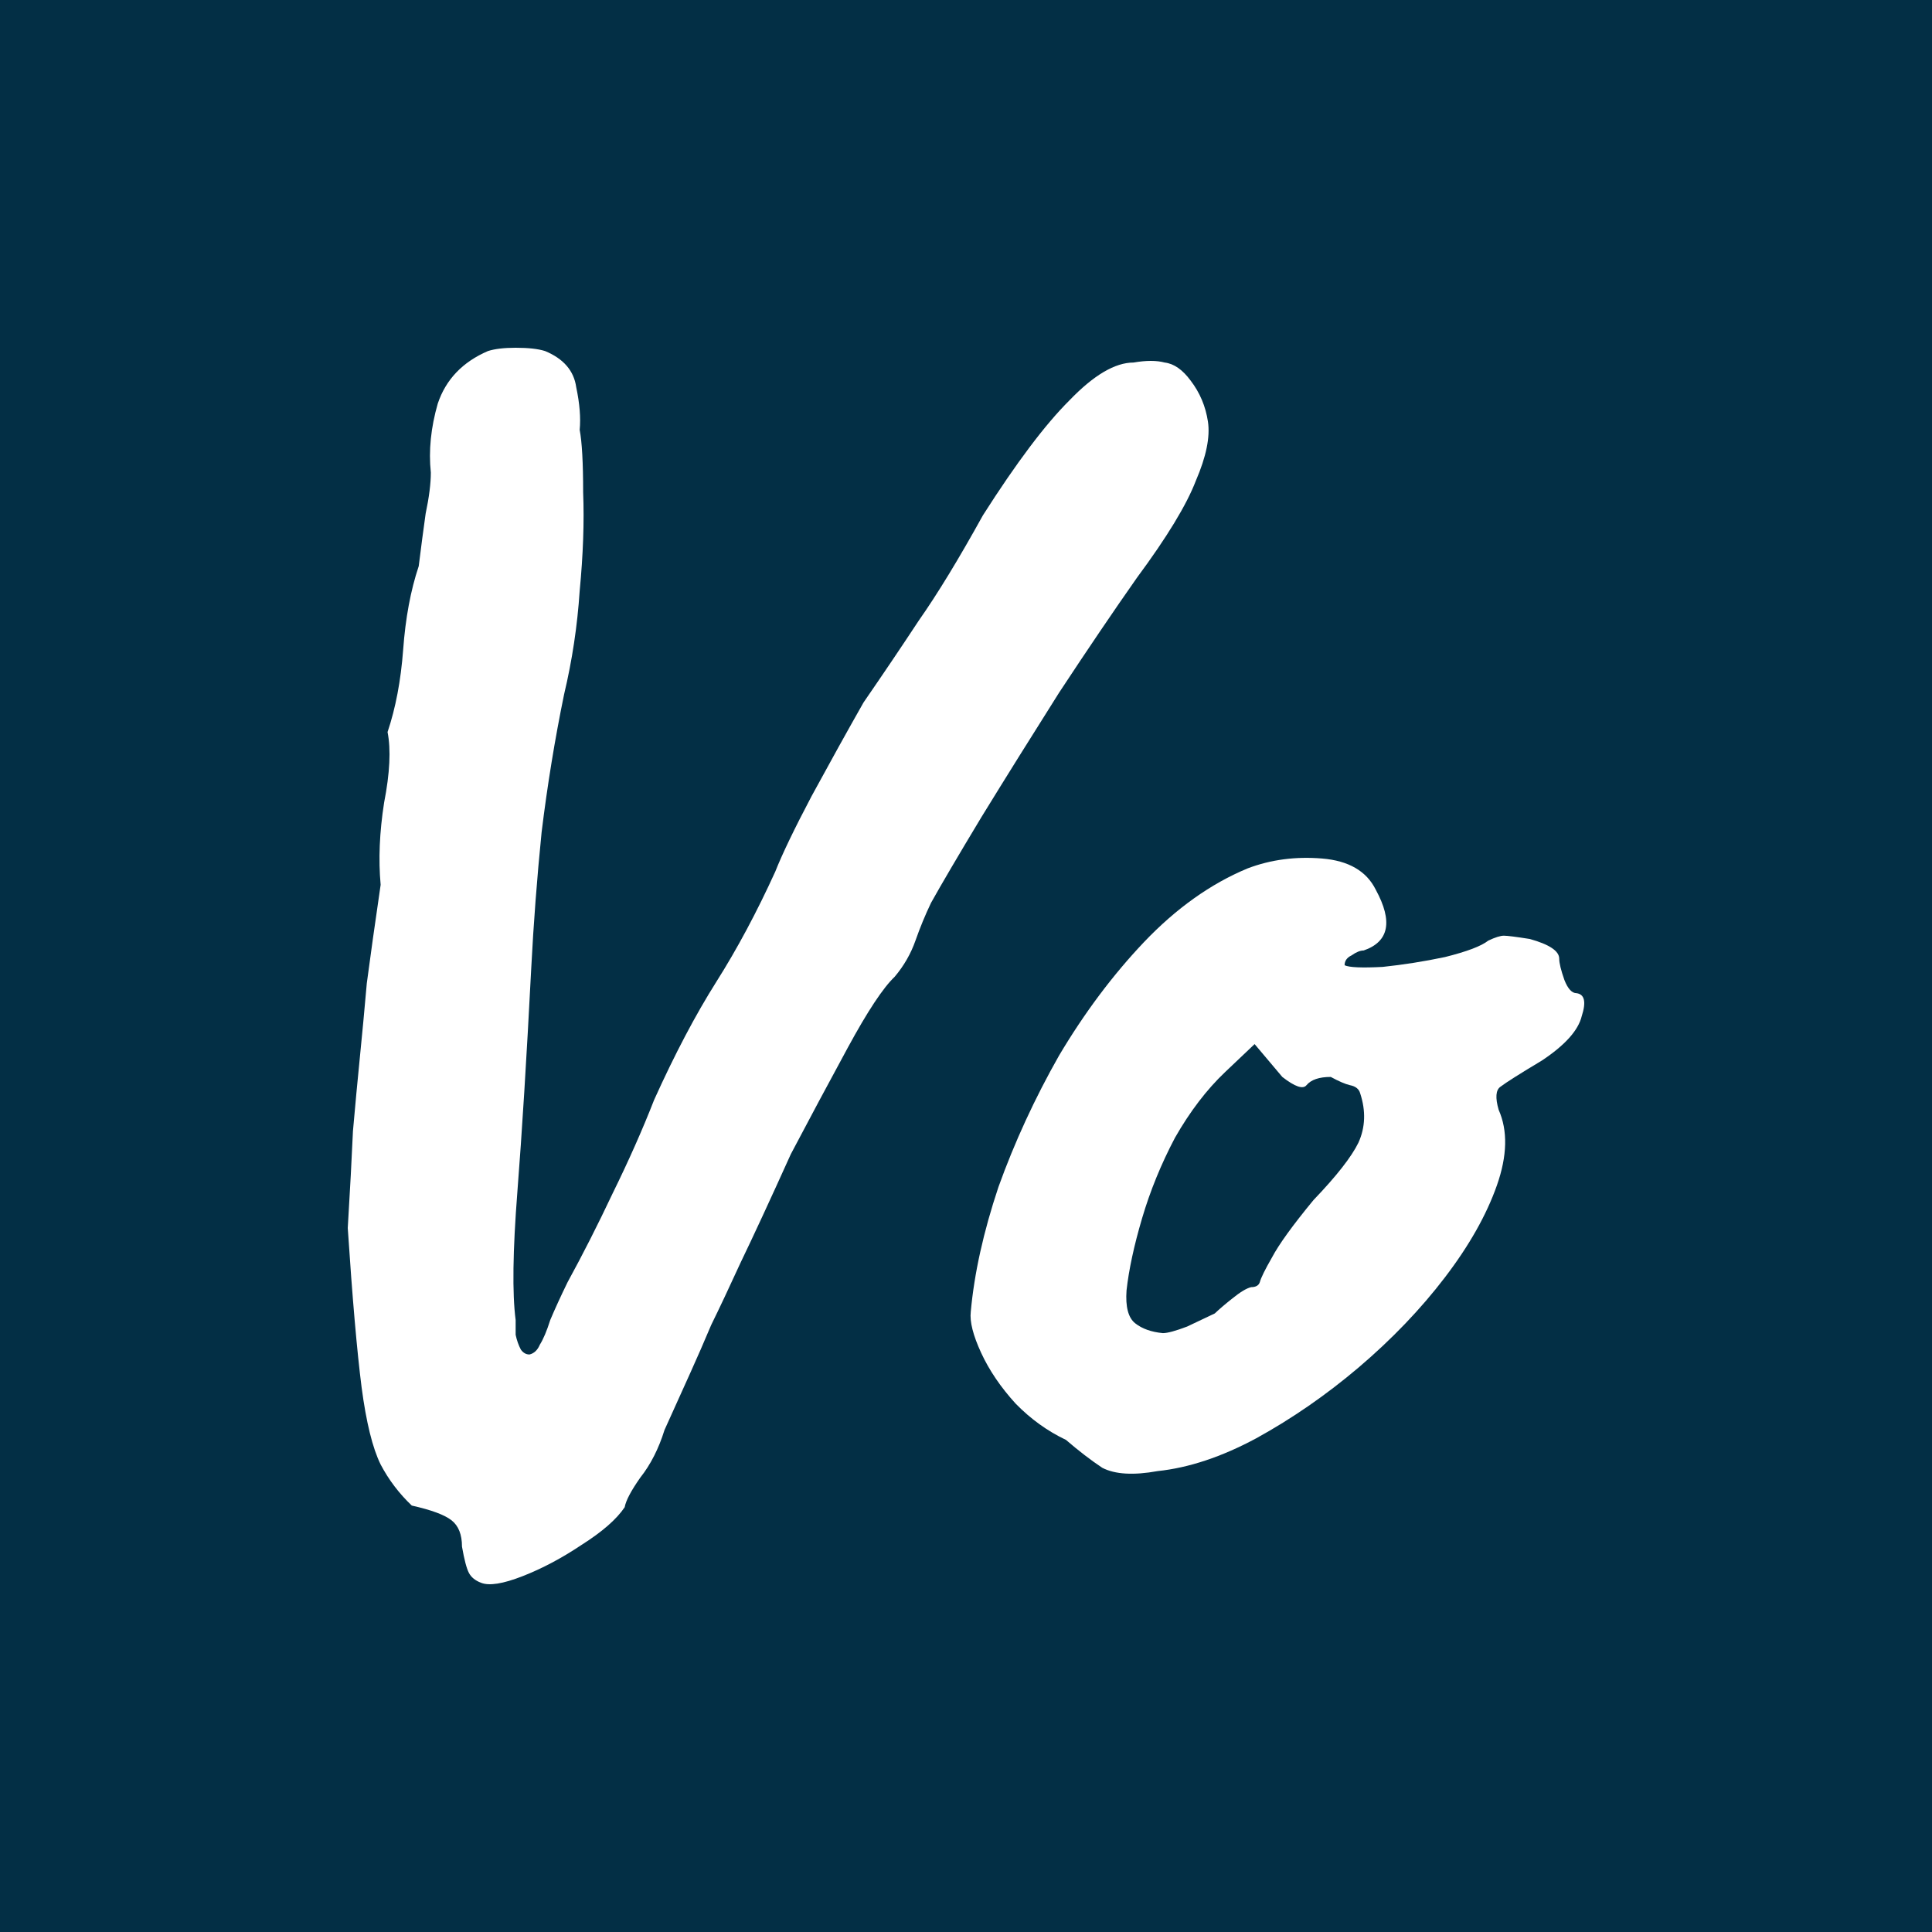
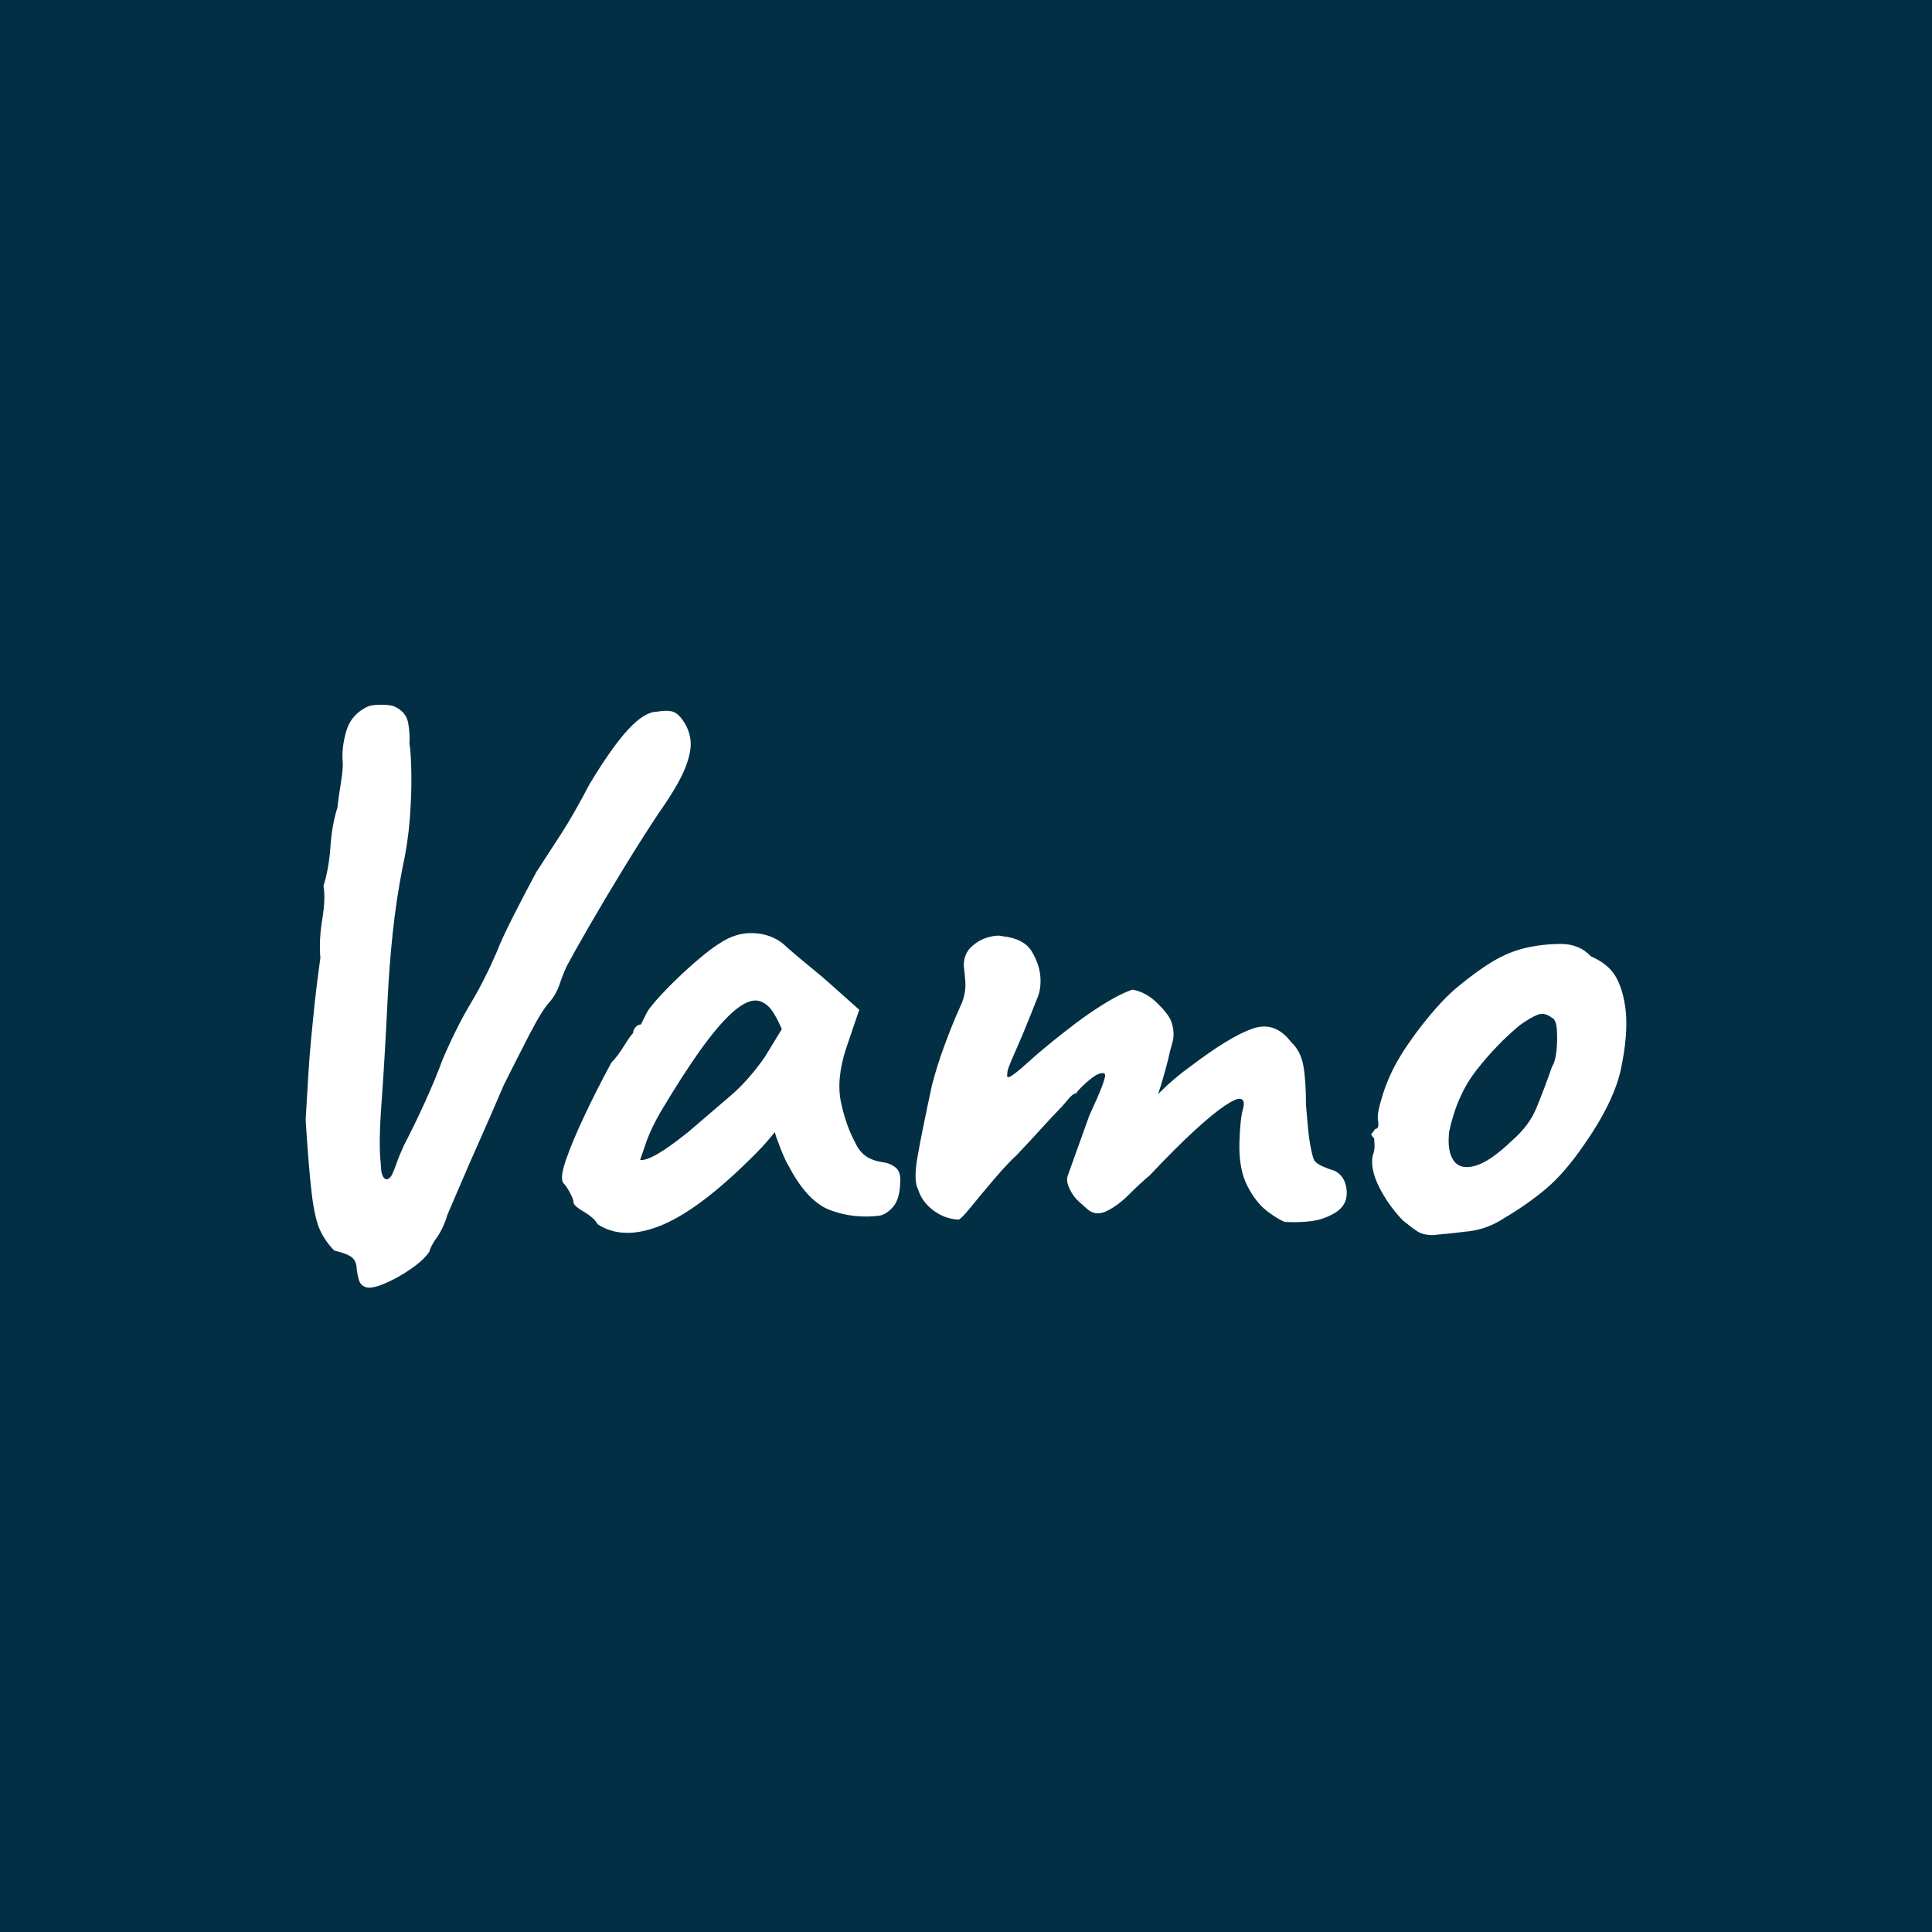
<svg xmlns="http://www.w3.org/2000/svg" width="512" height="512" viewBox="0 0 512 512" fill="none">
  <rect width="512" height="512" fill="#032F45" />
-   <path d="M127.477 419.448C125.948 418.868 124.878 417.998 124.267 416.837C123.655 415.676 123.044 413.355 122.432 409.873C122.432 406.682 121.515 404.361 119.68 402.91C117.845 401.459 114.329 400.153 109.131 398.993C105.767 395.801 103.015 392.174 100.875 388.112C98.734 383.76 97.052 376.941 95.829 367.657C94.606 358.082 93.383 344.01 92.16 325.44C92.772 315.285 93.23 306.725 93.536 299.762C94.147 292.798 94.759 286.27 95.371 280.177C95.982 274.084 96.594 267.555 97.205 260.592C98.123 253.628 99.346 244.924 100.875 234.478C100.263 227.805 100.569 220.551 101.792 212.717C103.321 204.883 103.627 198.645 102.709 194.002C104.85 187.619 106.226 180.365 106.837 172.241C107.449 163.827 108.825 156.428 110.965 150.045C111.577 145.112 112.188 140.47 112.8 136.118C113.717 131.765 114.176 128.139 114.176 125.237C113.564 119.434 114.176 113.341 116.011 106.958C118.151 100.574 122.585 95.932 129.312 93.031C131.147 92.45 133.593 92.16 136.651 92.16C140.014 92.16 142.613 92.45 144.448 93.031C149.341 95.061 152.093 98.253 152.704 102.605C153.622 106.958 153.927 110.73 153.622 113.921C154.233 117.113 154.539 122.626 154.539 130.46C154.845 138.294 154.539 146.998 153.622 156.573C153.01 165.858 151.634 174.998 149.494 183.992C147.047 195.888 145.06 208.075 143.531 220.551C142.308 232.737 141.39 244.779 140.779 256.675C139.556 280.467 138.333 300.197 137.109 315.865C135.886 331.533 135.733 342.849 136.651 349.813C136.651 350.683 136.651 351.989 136.651 353.73C136.957 355.18 137.415 356.486 138.027 357.647C138.638 358.517 139.403 358.952 140.32 358.952C141.543 358.662 142.461 357.792 143.072 356.341C143.989 354.89 144.907 352.714 145.824 349.813C147.047 346.911 148.576 343.574 150.411 339.802C154.386 332.549 158.361 324.715 162.336 316.3C166.617 307.596 170.286 299.327 173.344 291.493C178.848 279.306 184.352 268.861 189.856 260.156C195.36 251.452 200.559 241.732 205.451 230.996C207.286 226.354 210.496 219.681 215.083 210.976C219.976 201.981 224.562 193.712 228.843 186.168C234.041 178.624 238.934 171.371 243.521 164.407C248.413 157.444 254.07 148.159 260.491 136.553C269.359 122.626 277.003 112.47 283.425 106.087C289.846 99.414 295.503 96.077 300.395 96.077C303.759 95.497 306.511 95.497 308.652 96.077C311.098 96.367 313.391 97.963 315.532 100.865C317.978 104.056 319.507 107.683 320.118 111.745C320.73 115.807 319.66 121.03 316.908 127.413C314.461 133.796 309.263 142.356 301.313 153.091C295.197 161.796 288.317 171.951 280.673 183.557C273.334 195.163 266.454 206.189 260.033 216.634C253.917 226.789 249.483 234.333 246.731 239.266C245.202 242.457 243.826 245.794 242.603 249.276C241.38 252.758 239.545 255.949 237.099 258.851C234.041 261.752 229.913 267.99 224.715 277.565C219.517 287.14 214.472 296.57 209.579 305.855C204.075 318.041 199.641 327.616 196.278 334.58C193.22 341.253 190.621 346.766 188.48 351.118C186.646 355.47 184.811 359.678 182.976 363.74C181.142 367.802 178.848 372.879 176.096 378.973C174.567 383.905 172.427 388.112 169.675 391.594C167.229 395.076 165.853 397.687 165.547 399.428C163.406 402.62 159.584 405.956 154.08 409.438C148.882 412.92 143.684 415.676 138.485 417.707C133.287 419.738 129.618 420.319 127.477 419.448Z" fill="white" />
-   <path d="M306.799 389.853C300.378 391.014 295.485 390.724 292.122 388.983C289.064 386.952 285.853 384.485 282.489 381.584C277.597 379.263 273.163 376.071 269.188 372.009C265.213 367.657 262.155 363.159 260.015 358.517C257.874 353.875 256.957 350.248 257.263 347.636C258.18 337.481 260.626 326.456 264.601 314.559C268.882 302.663 274.233 291.057 280.655 279.741C287.382 268.426 294.874 258.416 303.13 249.711C311.691 240.716 320.865 234.188 330.65 230.126C336.765 227.805 343.34 226.934 350.372 227.515C357.405 228.095 362.145 230.851 364.591 235.784C369.178 244.198 368.108 249.566 361.38 251.887C360.463 251.887 359.393 252.322 358.17 253.193C356.947 253.773 356.335 254.644 356.335 255.804C357.558 256.384 360.922 256.53 366.426 256.239C371.93 255.659 377.434 254.789 382.938 253.628C388.748 252.177 392.57 250.727 394.405 249.276C396.239 248.405 397.615 247.97 398.533 247.97C399.45 247.97 401.743 248.26 405.413 248.841C410.611 250.291 413.21 252.032 413.21 254.063C413.21 255.224 413.669 257.11 414.586 259.721C415.503 262.042 416.574 263.203 417.797 263.203C419.937 263.493 420.396 265.524 419.173 269.296C418.255 273.068 414.739 276.985 408.623 281.047C402.814 284.529 399.144 286.85 397.615 288.011C396.392 288.881 396.239 290.912 397.157 294.104C399.603 299.617 399.45 306.29 396.698 314.124C393.946 321.958 389.359 330.082 382.938 338.497C376.517 346.911 368.872 354.89 360.004 362.434C351.443 369.688 342.422 375.926 332.943 381.149C323.77 386.081 315.055 388.983 306.799 389.853ZM308.175 353.294C309.398 353.294 311.538 352.714 314.596 351.553C317.654 350.103 320.1 348.942 321.935 348.072C323.158 346.911 324.687 345.605 326.522 344.155C328.662 342.414 330.344 341.398 331.567 341.108C332.79 341.108 333.555 340.673 333.86 339.802C334.166 338.642 335.236 336.466 337.071 333.274C338.906 329.792 342.575 324.715 348.079 318.041C354.195 311.658 358.17 306.58 360.004 302.808C361.839 298.746 361.992 294.394 360.463 289.752C360.157 288.591 359.24 287.866 357.711 287.576C356.488 287.285 354.806 286.56 352.666 285.399C349.608 285.399 347.468 286.125 346.244 287.576C345.327 288.736 343.187 288.011 339.823 285.399L332.484 276.695L324.687 284.094C319.795 288.736 315.361 294.539 311.386 301.503C307.716 308.466 304.811 315.575 302.671 322.829C300.53 330.082 299.154 336.466 298.543 341.978C298.237 346.331 299.002 349.232 300.836 350.683C302.671 352.134 305.117 353.004 308.175 353.294Z" fill="white" />
+   <path d="M96.80 341.06L96.80 341.06Q95.77 340.65 95.36 339.83Q94.95 339.01 94.54 336.54L94.54 336.54Q94.54 334.29 93.31 333.26Q92.08 332.24 88.59 331.41L88.59 331.41Q86.33 329.16 84.90 326.18Q83.46 323.21 82.64 316.54Q81.82 309.87 81 296.74L81 296.74Q81.41 289.56 81.72 284.63Q82.03 279.71 82.44 275.40Q82.85 271.09 83.36 266.16Q83.87 261.24 84.90 253.85L84.90 253.85Q84.49 249.13 85.41 243.59Q86.33 238.05 85.72 234.77L85.72 234.77Q87.16 230.26 87.57 224.41Q87.98 218.56 89.41 214.05L89.41 214.05Q89.82 210.56 90.34 207.48Q90.85 204.40 90.85 202.35L90.85 202.35Q90.44 198.25 91.77 193.73Q93.11 189.22 97.62 187.17L97.62 187.17Q98.85 186.76 101.01 186.76Q103.16 186.76 104.39 187.17L104.39 187.17Q107.67 188.60 108.19 191.68Q108.70 194.76 108.50 197.02L108.50 197.02Q108.91 199.27 109.01 204.81Q109.11 210.35 108.60 217.02Q108.08 223.69 106.65 230.05L106.65 230.05Q105.01 238.46 104.08 247.18Q103.16 255.91 102.75 264.32L102.75 264.32Q101.93 281.14 101.11 292.22Q100.29 303.30 100.90 308.23L100.90 308.23Q100.90 308.84 101.01 309.97Q101.11 311.10 101.52 311.82Q101.93 312.54 102.54 312.54L102.54 312.54Q103.37 312.33 103.88 311.31Q104.39 310.28 105.11 308.23Q105.83 306.18 107.06 303.51L107.06 303.51Q109.73 298.38 112.50 292.33Q115.27 286.27 117.32 280.73L117.32 280.73Q121.01 272.12 124.71 265.96Q128.40 259.80 131.68 252.21L131.68 252.21Q132.91 248.93 136.09 242.67Q139.27 236.41 142.15 231.08L142.15 231.08Q145.63 225.74 148.81 220.82Q152 215.89 156.30 207.69L156.30 207.69Q162.25 197.84 166.56 193.22Q170.87 188.60 174.16 188.60L174.16 188.60Q176.41 188.19 177.95 188.50Q179.49 188.81 180.93 190.86L180.93 190.86Q182.57 193.12 182.98 195.99Q183.39 198.86 181.64 203.38Q179.90 207.89 174.57 215.48L174.57 215.48Q170.46 221.64 165.43 229.85Q160.41 238.05 156.20 245.34Q152 252.62 150.15 256.11L150.15 256.11Q149.12 258.37 148.30 260.83Q147.48 263.29 145.84 265.34L145.84 265.34Q143.79 267.40 140.30 274.17Q136.81 280.94 133.53 287.50L133.53 287.50Q129.83 296.12 127.68 300.94Q125.53 305.77 124.19 308.84Q122.86 311.92 121.63 314.79Q120.40 317.67 118.55 321.98L118.55 321.98Q117.52 325.46 115.78 327.93Q114.04 330.39 113.83 331.62L113.83 331.62Q112.39 333.88 108.80 336.34Q105.21 338.80 101.72 340.24Q98.24 341.67 96.80 341.06ZM158.36 324.44L158.36 324.44Q157.54 322.80 154.77 321.16Q152 319.51 152 318.69L152 318.69Q152 317.87 151.07 316.13Q150.15 314.38 149.33 313.56L149.33 313.56Q148.30 312.33 149.94 307.51Q151.58 302.69 154.87 295.71Q158.15 288.74 162.05 281.55L162.05 281.55Q163.69 279.91 165.33 277.24Q166.97 274.58 167.79 273.76L167.79 273.76Q167.79 272.94 168.41 272.22Q169.03 271.50 169.85 271.50L169.85 271.50L171.49 268.22Q171.90 267.40 174.05 264.93Q176.21 262.47 179.29 259.50Q182.36 256.52 185.54 253.85Q188.72 251.19 190.78 249.95L190.78 249.95Q195.08 247.08 199.70 247.29Q204.32 247.49 207.60 250.16L207.60 250.16Q208.22 250.78 210.37 252.62Q212.53 254.47 215.30 256.73Q218.07 258.98 220.12 260.83L220.12 260.83L227.71 267.60L224.22 277.86Q221.55 286.07 222.89 292.22Q224.22 298.38 226.68 302.89L226.68 302.89Q227.71 305.15 229.45 306.38Q231.20 307.61 234.07 308.02L234.07 308.02Q235.71 308.23 237.15 309.25Q238.58 310.28 238.58 312.54L238.58 312.54Q238.58 317.46 236.84 319.62Q235.10 321.77 233.04 322.18L233.04 322.18Q226.27 323 220.12 320.74Q213.96 318.49 209.04 309.05L209.04 309.05Q208.22 307.82 206.88 304.43Q205.55 301.05 205.34 300.02L205.34 300.02Q204.52 301.05 203.19 302.59Q201.86 304.12 200.62 305.36L200.62 305.36Q186.06 320.13 175.69 324.54Q165.33 328.95 158.36 324.44ZM169.64 307.41L169.64 307.41Q171.08 307.61 174.16 305.87Q177.23 304.12 182.36 300.02L182.36 300.02Q189.34 294.07 193.85 290.17Q198.37 286.27 202.68 280.12L202.68 280.12L207.19 272.73Q205.14 268.01 203.50 266.58Q201.86 265.14 200.21 265.14L200.21 265.14Q197.55 265.14 193.85 268.52Q190.16 271.91 185.54 278.37Q180.93 284.84 175.18 294.48L175.18 294.48Q172.51 298.99 171.08 303.20Q169.64 307.41 169.64 307.41ZM340.56 323.82L340.56 323.82Q339.13 323.41 336.05 321.16Q332.97 318.90 330.61 314.38Q328.25 309.87 328.46 302.69L328.46 302.69Q328.66 296.53 329.38 293.97Q330.10 291.40 328.66 291.20L328.66 291.20Q327.64 290.99 324.56 293.04Q321.48 295.10 316.56 299.61Q311.63 304.12 304.66 311.51L304.66 311.51Q302.19 313.56 299.22 316.54Q296.24 319.51 293.27 320.95Q290.29 322.39 288.04 320.33L288.04 320.33L285.98 318.49Q284.55 317.26 283.52 315.20Q282.49 313.15 282.91 311.72L282.91 311.72L288.65 295.71Q291.11 290.38 292.04 287.91Q292.96 285.45 292.86 284.84Q292.75 284.22 291.73 284.43L291.73 284.43Q290.50 284.63 288.24 286.58Q285.98 288.53 285.16 289.76L285.16 289.76Q284.34 289.76 283.01 291.40Q281.67 293.04 280.44 294.28L280.44 294.28Q279.21 295.51 276.13 298.89Q273.06 302.28 269.57 305.97L269.57 305.97Q266.90 308.43 263.41 312.54Q259.92 316.64 257.26 319.92Q254.59 323.21 253.97 323.21L253.97 323.21Q250.28 323 247.31 320.74Q244.33 318.49 243.30 315.20L243.30 315.20Q242.07 312.95 243.10 306.89Q244.12 300.84 247 287.50L247 287.50Q247.82 284.43 248.54 282.17Q249.25 279.91 250.08 277.66Q250.90 275.40 252.02 272.53Q253.15 269.65 255 265.55L255 265.55Q256.03 262.68 255.82 260.11Q255.62 257.55 255.41 255.91L255.41 255.91Q255.41 252.83 257.36 250.98Q259.31 249.13 261.77 248.42Q264.23 247.70 265.67 248.11L265.67 248.11Q271.41 248.72 273.47 252.21Q275.52 255.70 275.72 258.98L275.72 258.98Q275.93 262.06 274.90 264.52Q273.88 266.99 273.26 268.63L273.26 268.63L271 274.17Q268.95 278.89 268.03 281.04Q267.11 283.20 267 283.91Q266.90 284.63 266.90 285.25L266.90 285.25Q267.11 285.86 268.75 284.63Q270.39 283.40 272.75 281.25Q275.11 279.09 277.16 277.45L277.16 277.45Q280.85 274.37 285.06 271.19Q289.27 268.01 293.37 265.55Q297.47 263.09 300.14 262.27L300.14 262.27Q303.63 262.88 306.60 265.75Q309.58 268.63 310.40 270.68L310.40 270.68Q311.43 273.76 310.71 276.22Q309.99 278.68 309.58 280.73L309.58 280.73Q309.37 281.55 308.76 283.81Q308.14 286.07 307.53 288.02Q306.91 289.97 306.91 289.97L306.91 289.97Q306.91 289.97 308.14 288.74Q309.37 287.50 311.43 285.76Q313.48 284.02 315.53 282.58L315.53 282.58Q325.79 274.78 331.84 272.63Q337.90 270.47 342.20 276.22L342.20 276.22Q344.67 278.48 345.39 282.37Q346.10 286.27 346.10 292.84L346.10 292.84Q346.31 295.51 346.62 298.79Q346.92 302.07 347.44 304.53Q347.95 307 348.36 307.61L348.36 307.61Q348.98 308.43 350.62 309.15Q352.26 309.87 353.70 310.28L353.70 310.28Q356.57 311.72 356.88 315.51Q357.18 319.31 353.90 321.36L353.90 321.36Q350.82 323.21 347.44 323.62Q344.05 324.03 340.56 323.82Z" fill="white" />
+   <path d="M379.75 327.31L379.75 327.31Q377.09 327.31 375.55 326.28Q374.01 325.26 371.75 323.41L371.75 323.41Q367.85 319.31 365.49 314.59Q363.13 309.87 363.75 306.38L363.75 306.38Q364.37 304.74 364.26 303.20Q364.16 301.66 364.16 301.66L364.16 301.66Q363.13 300.64 363.54 300.33Q363.95 300.02 364.37 299.20L364.37 299.20Q365.60 299.20 365.19 296.94L365.19 296.94Q364.78 295.30 366.52 289.86Q368.26 284.43 371.34 279.50L371.34 279.50Q372.57 277.45 375.03 274.06Q377.50 270.68 380.47 267.29Q383.45 263.91 385.91 261.86L385.91 261.86Q391.04 257.55 395.45 254.88Q399.86 252.21 404.38 251.19L404.38 251.19Q408.89 250.16 413.71 250.16Q418.53 250.16 421.61 253.44L421.61 253.44Q426.33 255.49 428.28 258.98Q430.23 262.47 430.85 268.01L430.85 268.01Q431.46 274.17 429.61 283.09Q427.77 292.02 419.56 303.71L419.56 303.71Q414.43 311.10 409.51 315.20Q404.58 319.31 398.63 322.80L398.63 322.80Q394.32 325.67 389.40 326.28Q384.47 326.90 379.75 327.31ZM400.68 302.28L400.68 302.28Q405.20 298.38 407.15 293.66Q409.10 288.94 411.35 282.58L411.35 282.58Q412.17 281.35 412.48 278.48Q412.79 275.60 412.58 272.83Q412.38 270.06 411.15 269.65L411.15 269.65Q409.30 268.22 407.45 268.93Q405.61 269.65 402.74 271.70L402.74 271.70Q396.58 276.83 391.35 283.50Q386.12 290.17 384.06 299.82L384.06 299.82Q383.45 304.95 385.19 307.51Q386.94 310.08 390.94 308.95Q394.94 307.82 400.68 302.28Z" fill="white" />
</svg>
